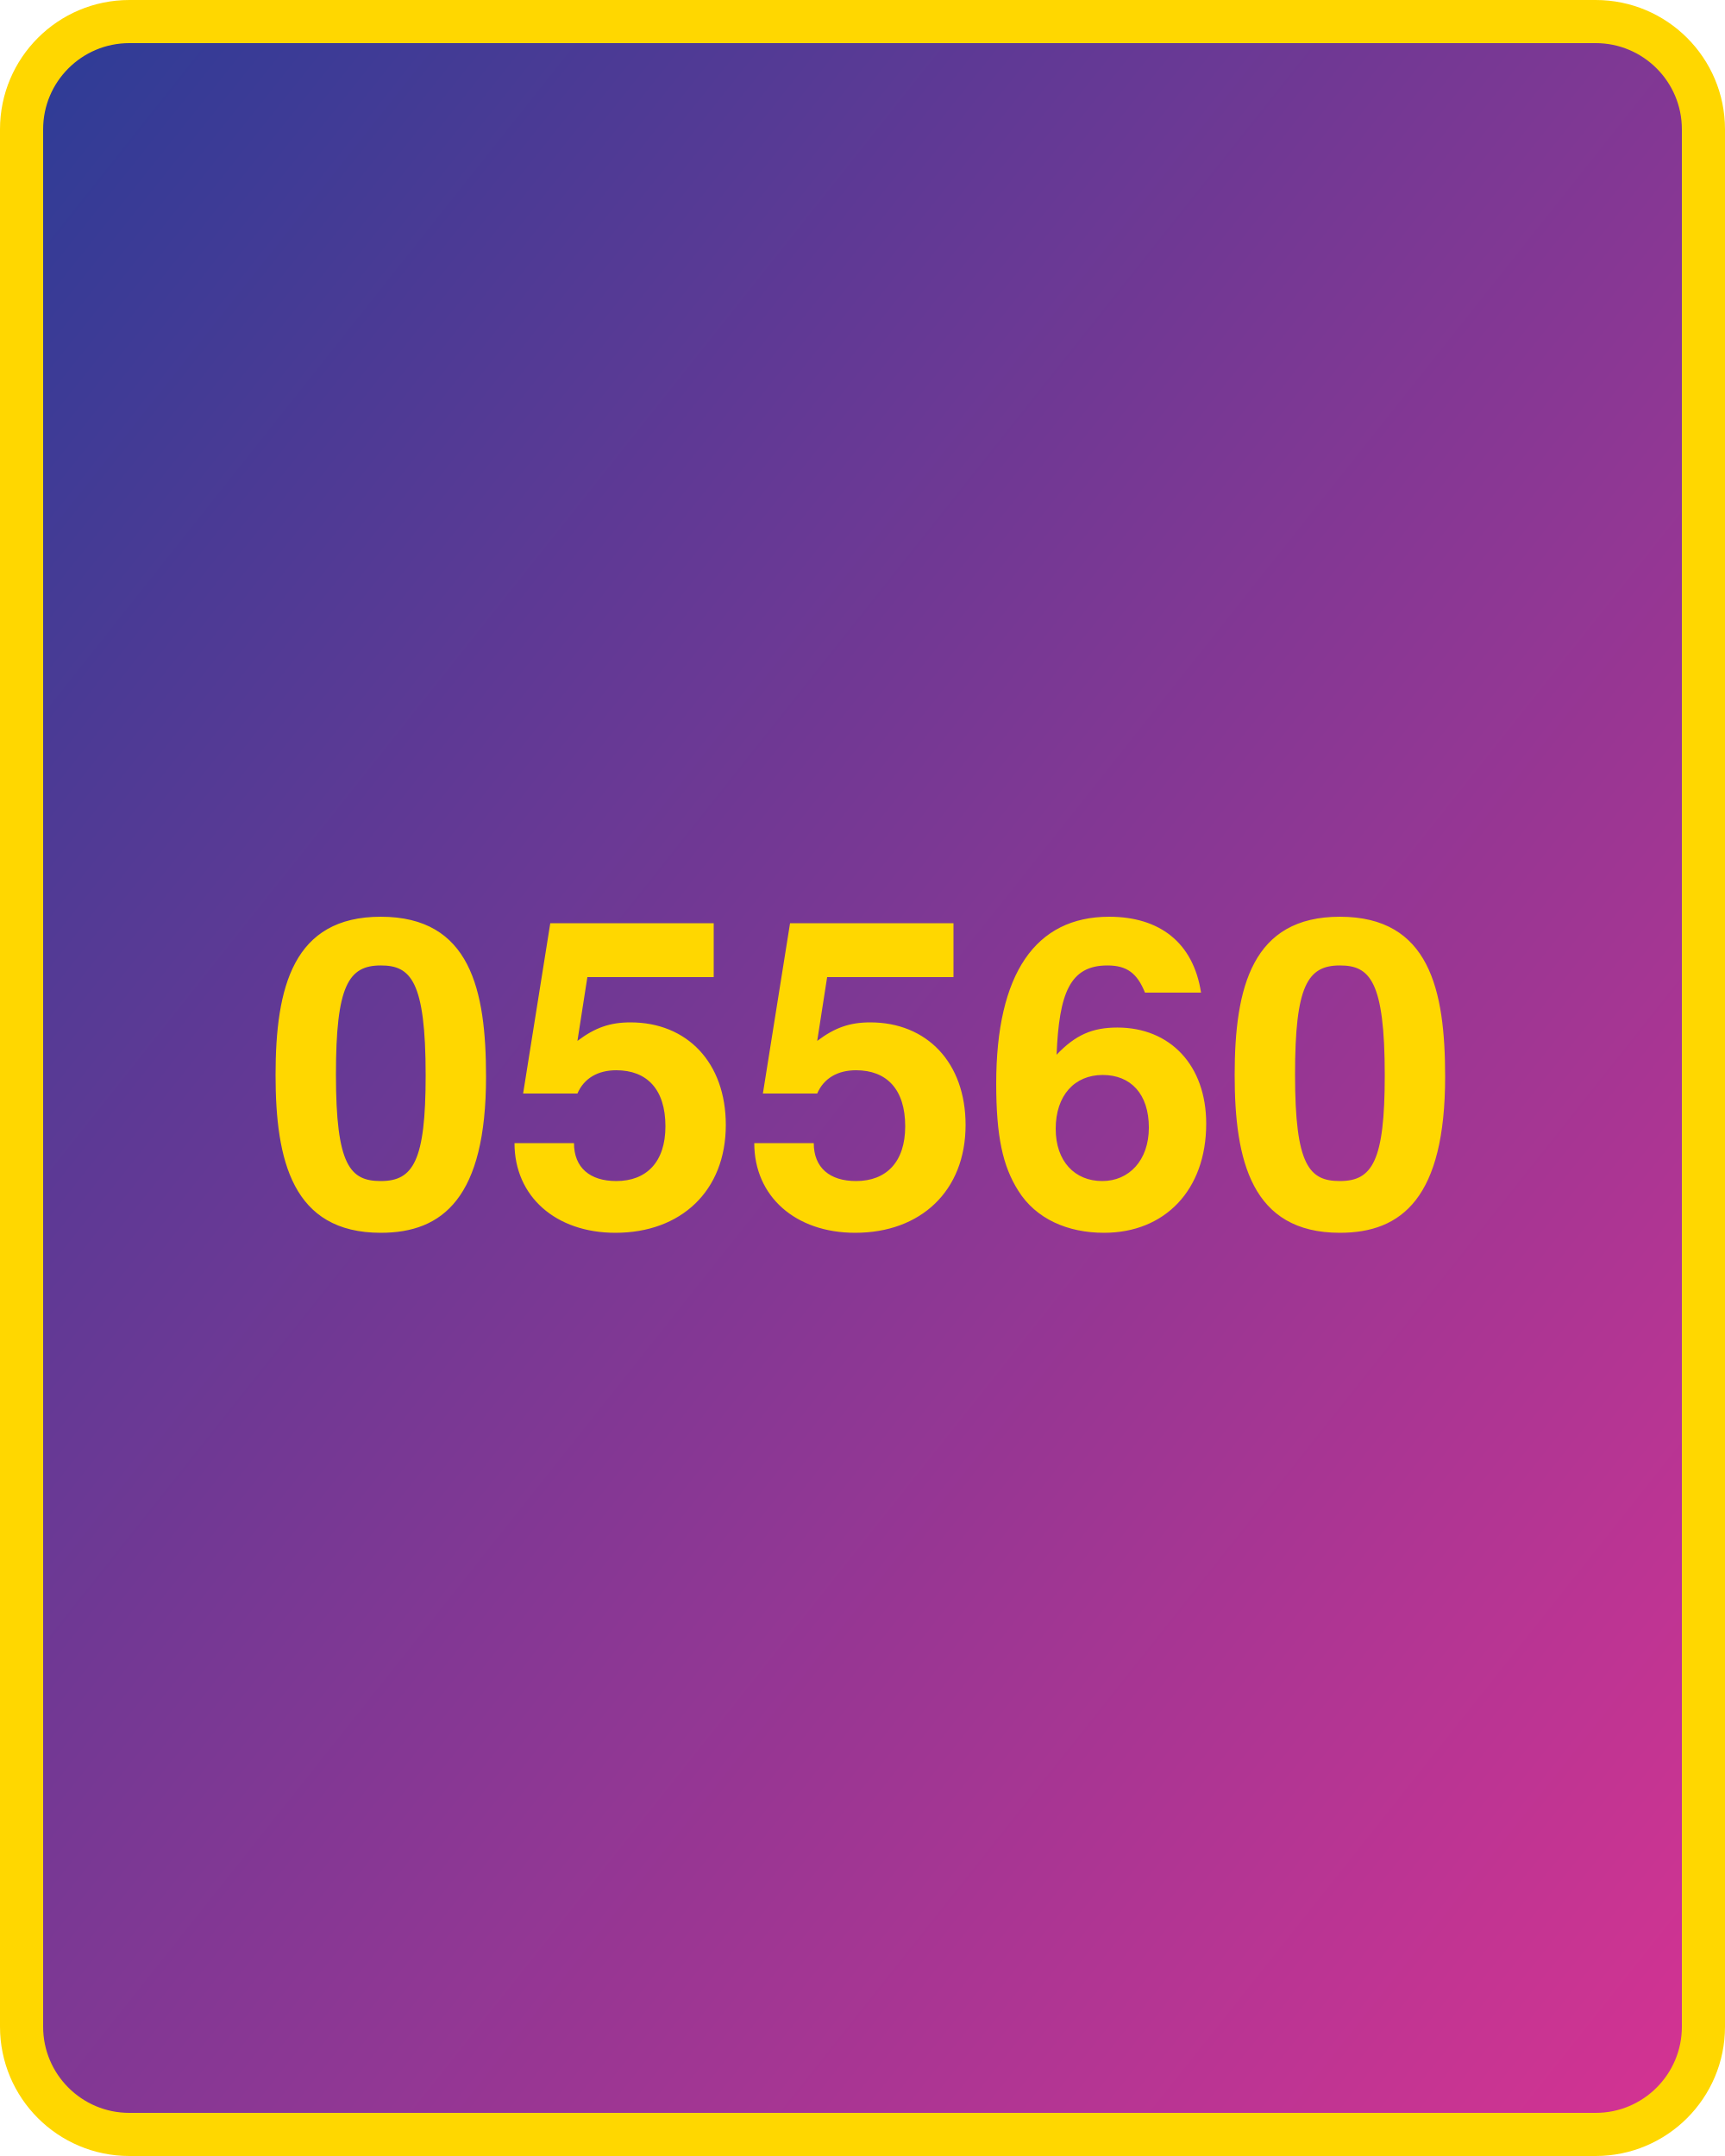
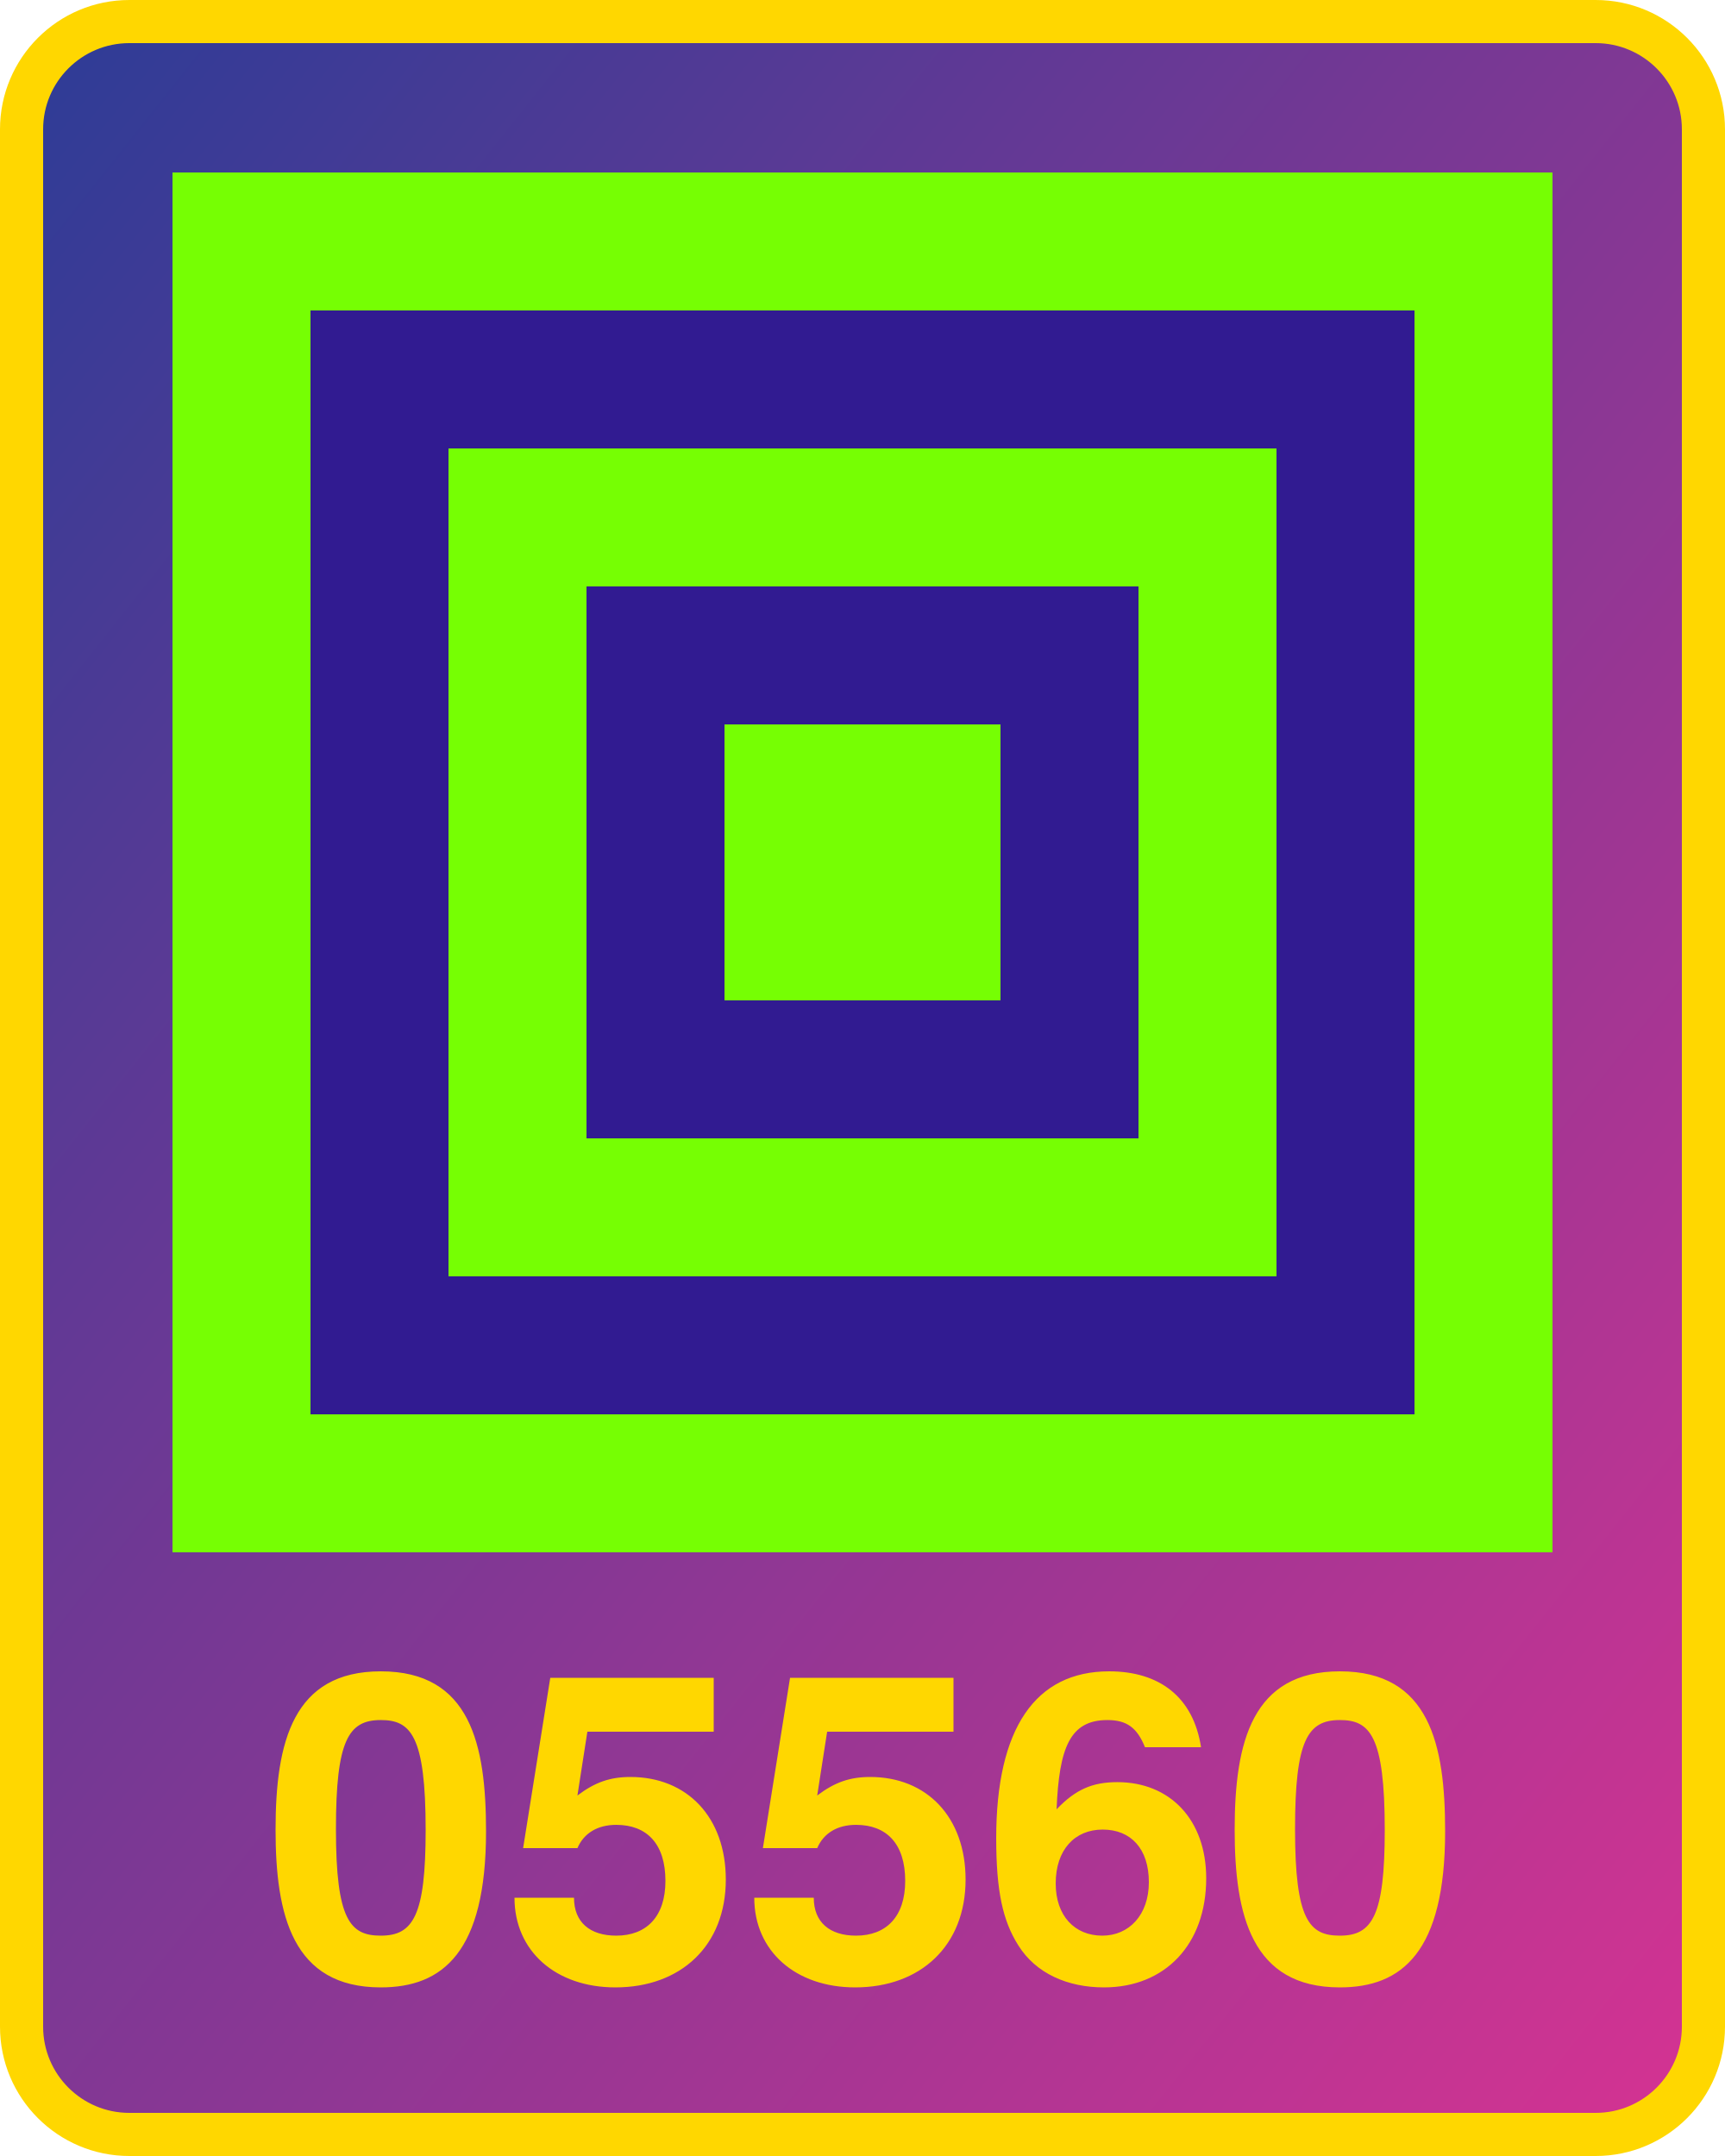
<svg xmlns="http://www.w3.org/2000/svg" width="800" height="1000">
  <defs>
    <linearGradient id="g" x1="0" x2="1" y1="0" y2="1">
      <stop offset="0%" stop-color="#2d3c96" />
      <stop offset="100%" stop-color="#d53392" />
    </linearGradient>
  </defs>
  <rect x="10" y="10" width="780" height="980" fill="url(#g)" rx="50" ry="50" stroke="gold" stroke-width="20" />
-   <text x="400" y="570" width="780" text-anchor="middle" style="font:bold 200px 'Helvetica Neue';fill:gold">05560</text>
+   <text x="400" y="920" width="780" text-anchor="middle" style="font:bold 200px 'Helvetica Neue';fill:gold">05560</text>
+   <g transform="translate(80 80) scale(64)">
+     <rect x="0" y="0" width="1" height="1" fill="#76ff03" />
+     <rect x="0" y="1" width="1" height="1" fill="#76ff03" />
+     <rect x="0" y="2" width="1" height="1" fill="#76ff03" />
+     <rect x="0" y="3" width="1" height="1" fill="#76ff03" />
+     <rect x="0" y="4" width="1" height="1" fill="#76ff03" />
+     <rect x="0" y="5" width="1" height="1" fill="#76ff03" />
+     <rect x="0" y="6" width="1" height="1" fill="#76ff03" />
+     <rect x="0" y="7" width="1" height="1" fill="#76ff03" />
+     <rect x="0" y="8" width="1" height="1" fill="#76ff03" />
+     <rect x="0" y="9" width="1" height="1" fill="#76ff03" />
+     <rect x="1" y="0" width="1" height="1" fill="#76ff03" />
+     <rect x="1" y="1" width="1" height="1" fill="#311b91" />
+     <rect x="1" y="2" width="1" height="1" fill="#311b91" />
+     <rect x="1" y="3" width="1" height="1" fill="#311b91" />
+     <rect x="1" y="4" width="1" height="1" fill="#311b91" />
+     <rect x="1" y="5" width="1" height="1" fill="#311b91" />
+     <rect x="1" y="6" width="1" height="1" fill="#311b91" />
+     <rect x="1" y="7" width="1" height="1" fill="#311b91" />
+     <rect x="1" y="8" width="1" height="1" fill="#311b91" />
+     <rect x="1" y="9" width="1" height="1" fill="#76ff03" />
+     <rect x="2" y="0" width="1" height="1" fill="#76ff03" />
+     <rect x="2" y="1" width="1" height="1" fill="#311b91" />
+     <rect x="2" y="2" width="1" height="1" fill="#76ff03" />
+     <rect x="2" y="3" width="1" height="1" fill="#76ff03" />
+     <rect x="2" y="4" width="1" height="1" fill="#76ff03" />
+     <rect x="2" y="5" width="1" height="1" fill="#76ff03" />
+     <rect x="2" y="6" width="1" height="1" fill="#76ff03" />
+     <rect x="2" y="7" width="1" height="1" fill="#76ff03" />
+     <rect x="2" y="8" width="1" height="1" fill="#311b91" />
+     <rect x="2" y="9" width="1" height="1" fill="#76ff03" />
+     <rect x="3" y="0" width="1" height="1" fill="#76ff03" />
+     <rect x="3" y="1" width="1" height="1" fill="#311b91" />
+     <rect x="3" y="2" width="1" height="1" fill="#76ff03" />
+     <rect x="3" y="3" width="1" height="1" fill="#311b91" />
+     <rect x="3" y="4" width="1" height="1" fill="#311b91" />
+     <rect x="3" y="5" width="1" height="1" fill="#311b91" />
+     <rect x="3" y="6" width="1" height="1" fill="#311b91" />
+     <rect x="3" y="7" width="1" height="1" fill="#76ff03" />
+     <rect x="3" y="8" width="1" height="1" fill="#311b91" />
+     <rect x="3" y="9" width="1" height="1" fill="#76ff03" />
+     <rect x="4" y="0" width="1" height="1" fill="#76ff03" />
+     <rect x="4" y="1" width="1" height="1" fill="#311b91" />
+     <rect x="4" y="2" width="1" height="1" fill="#76ff03" />
+     <rect x="4" y="3" width="1" height="1" fill="#311b91" />
+     <rect x="4" y="4" width="1" height="1" fill="#76ff03" />
+     <rect x="4" y="5" width="1" height="1" fill="#76ff03" />
+     <rect x="4" y="6" width="1" height="1" fill="#311b91" />
+     <rect x="4" y="7" width="1" height="1" fill="#76ff03" />
+     <rect x="4" y="8" width="1" height="1" fill="#311b91" />
+     <rect x="4" y="9" width="1" height="1" fill="#76ff03" />
+     <rect x="5" y="0" width="1" height="1" fill="#76ff03" />
+     <rect x="5" y="1" width="1" height="1" fill="#311b91" />
+     <rect x="5" y="2" width="1" height="1" fill="#76ff03" />
+     <rect x="5" y="3" width="1" height="1" fill="#311b91" />
+     <rect x="5" y="4" width="1" height="1" fill="#76ff03" />
+     <rect x="5" y="5" width="1" height="1" fill="#76ff03" />
+     <rect x="5" y="6" width="1" height="1" fill="#311b91" />
+     <rect x="5" y="7" width="1" height="1" fill="#76ff03" />
+     <rect x="5" y="8" width="1" height="1" fill="#311b91" />
+     <rect x="5" y="9" width="1" height="1" fill="#76ff03" />
+     <rect x="6" y="0" width="1" height="1" fill="#76ff03" />
+     <rect x="6" y="1" width="1" height="1" fill="#311b91" />
+     <rect x="6" y="2" width="1" height="1" fill="#76ff03" />
+     <rect x="6" y="3" width="1" height="1" fill="#311b91" />
+     <rect x="6" y="4" width="1" height="1" fill="#311b91" />
+     <rect x="6" y="5" width="1" height="1" fill="#311b91" />
+     <rect x="6" y="6" width="1" height="1" fill="#311b91" />
+     <rect x="6" y="7" width="1" height="1" fill="#76ff03" />
+     <rect x="6" y="8" width="1" height="1" fill="#311b91" />
+     <rect x="6" y="9" width="1" height="1" fill="#76ff03" />
+     <rect x="7" y="0" width="1" height="1" fill="#76ff03" />
+     <rect x="7" y="1" width="1" height="1" fill="#311b91" />
+     <rect x="7" y="2" width="1" height="1" fill="#76ff03" />
+     <rect x="7" y="3" width="1" height="1" fill="#76ff03" />
+     <rect x="7" y="4" width="1" height="1" fill="#76ff03" />
+     <rect x="7" y="5" width="1" height="1" fill="#76ff03" />
+     <rect x="7" y="6" width="1" height="1" fill="#76ff03" />
+     <rect x="7" y="7" width="1" height="1" fill="#76ff03" />
+     <rect x="7" y="8" width="1" height="1" fill="#311b91" />
+     <rect x="7" y="9" width="1" height="1" fill="#76ff03" />
+     <rect x="8" y="0" width="1" height="1" fill="#76ff03" />
+     <rect x="8" y="1" width="1" height="1" fill="#311b91" />
+     <rect x="8" y="2" width="1" height="1" fill="#311b91" />
+     <rect x="8" y="3" width="1" height="1" fill="#311b91" />
+     <rect x="8" y="4" width="1" height="1" fill="#311b91" />
+     <rect x="8" y="5" width="1" height="1" fill="#311b91" />
+     <rect x="8" y="6" width="1" height="1" fill="#311b91" />
+     <rect x="8" y="7" width="1" height="1" fill="#311b91" />
+     <rect x="8" y="8" width="1" height="1" fill="#311b91" />
+     <rect x="8" y="9" width="1" height="1" fill="#76ff03" />
+     <rect x="9" y="0" width="1" height="1" fill="#76ff03" />
+     <rect x="9" y="1" width="1" height="1" fill="#76ff03" />
+     <rect x="9" y="2" width="1" height="1" fill="#76ff03" />
+     <rect x="9" y="3" width="1" height="1" fill="#76ff03" />
+     <rect x="9" y="4" width="1" height="1" fill="#76ff03" />
+     <rect x="9" y="5" width="1" height="1" fill="#76ff03" />
+     <rect x="9" y="6" width="1" height="1" fill="#76ff03" />
+     <rect x="9" y="7" width="1" height="1" fill="#76ff03" />
+     <rect x="9" y="8" width="1" height="1" fill="#76ff03" />
+     <rect x="9" y="9" width="1" height="1" fill="#76ff03" />
+   </g>
</svg>
